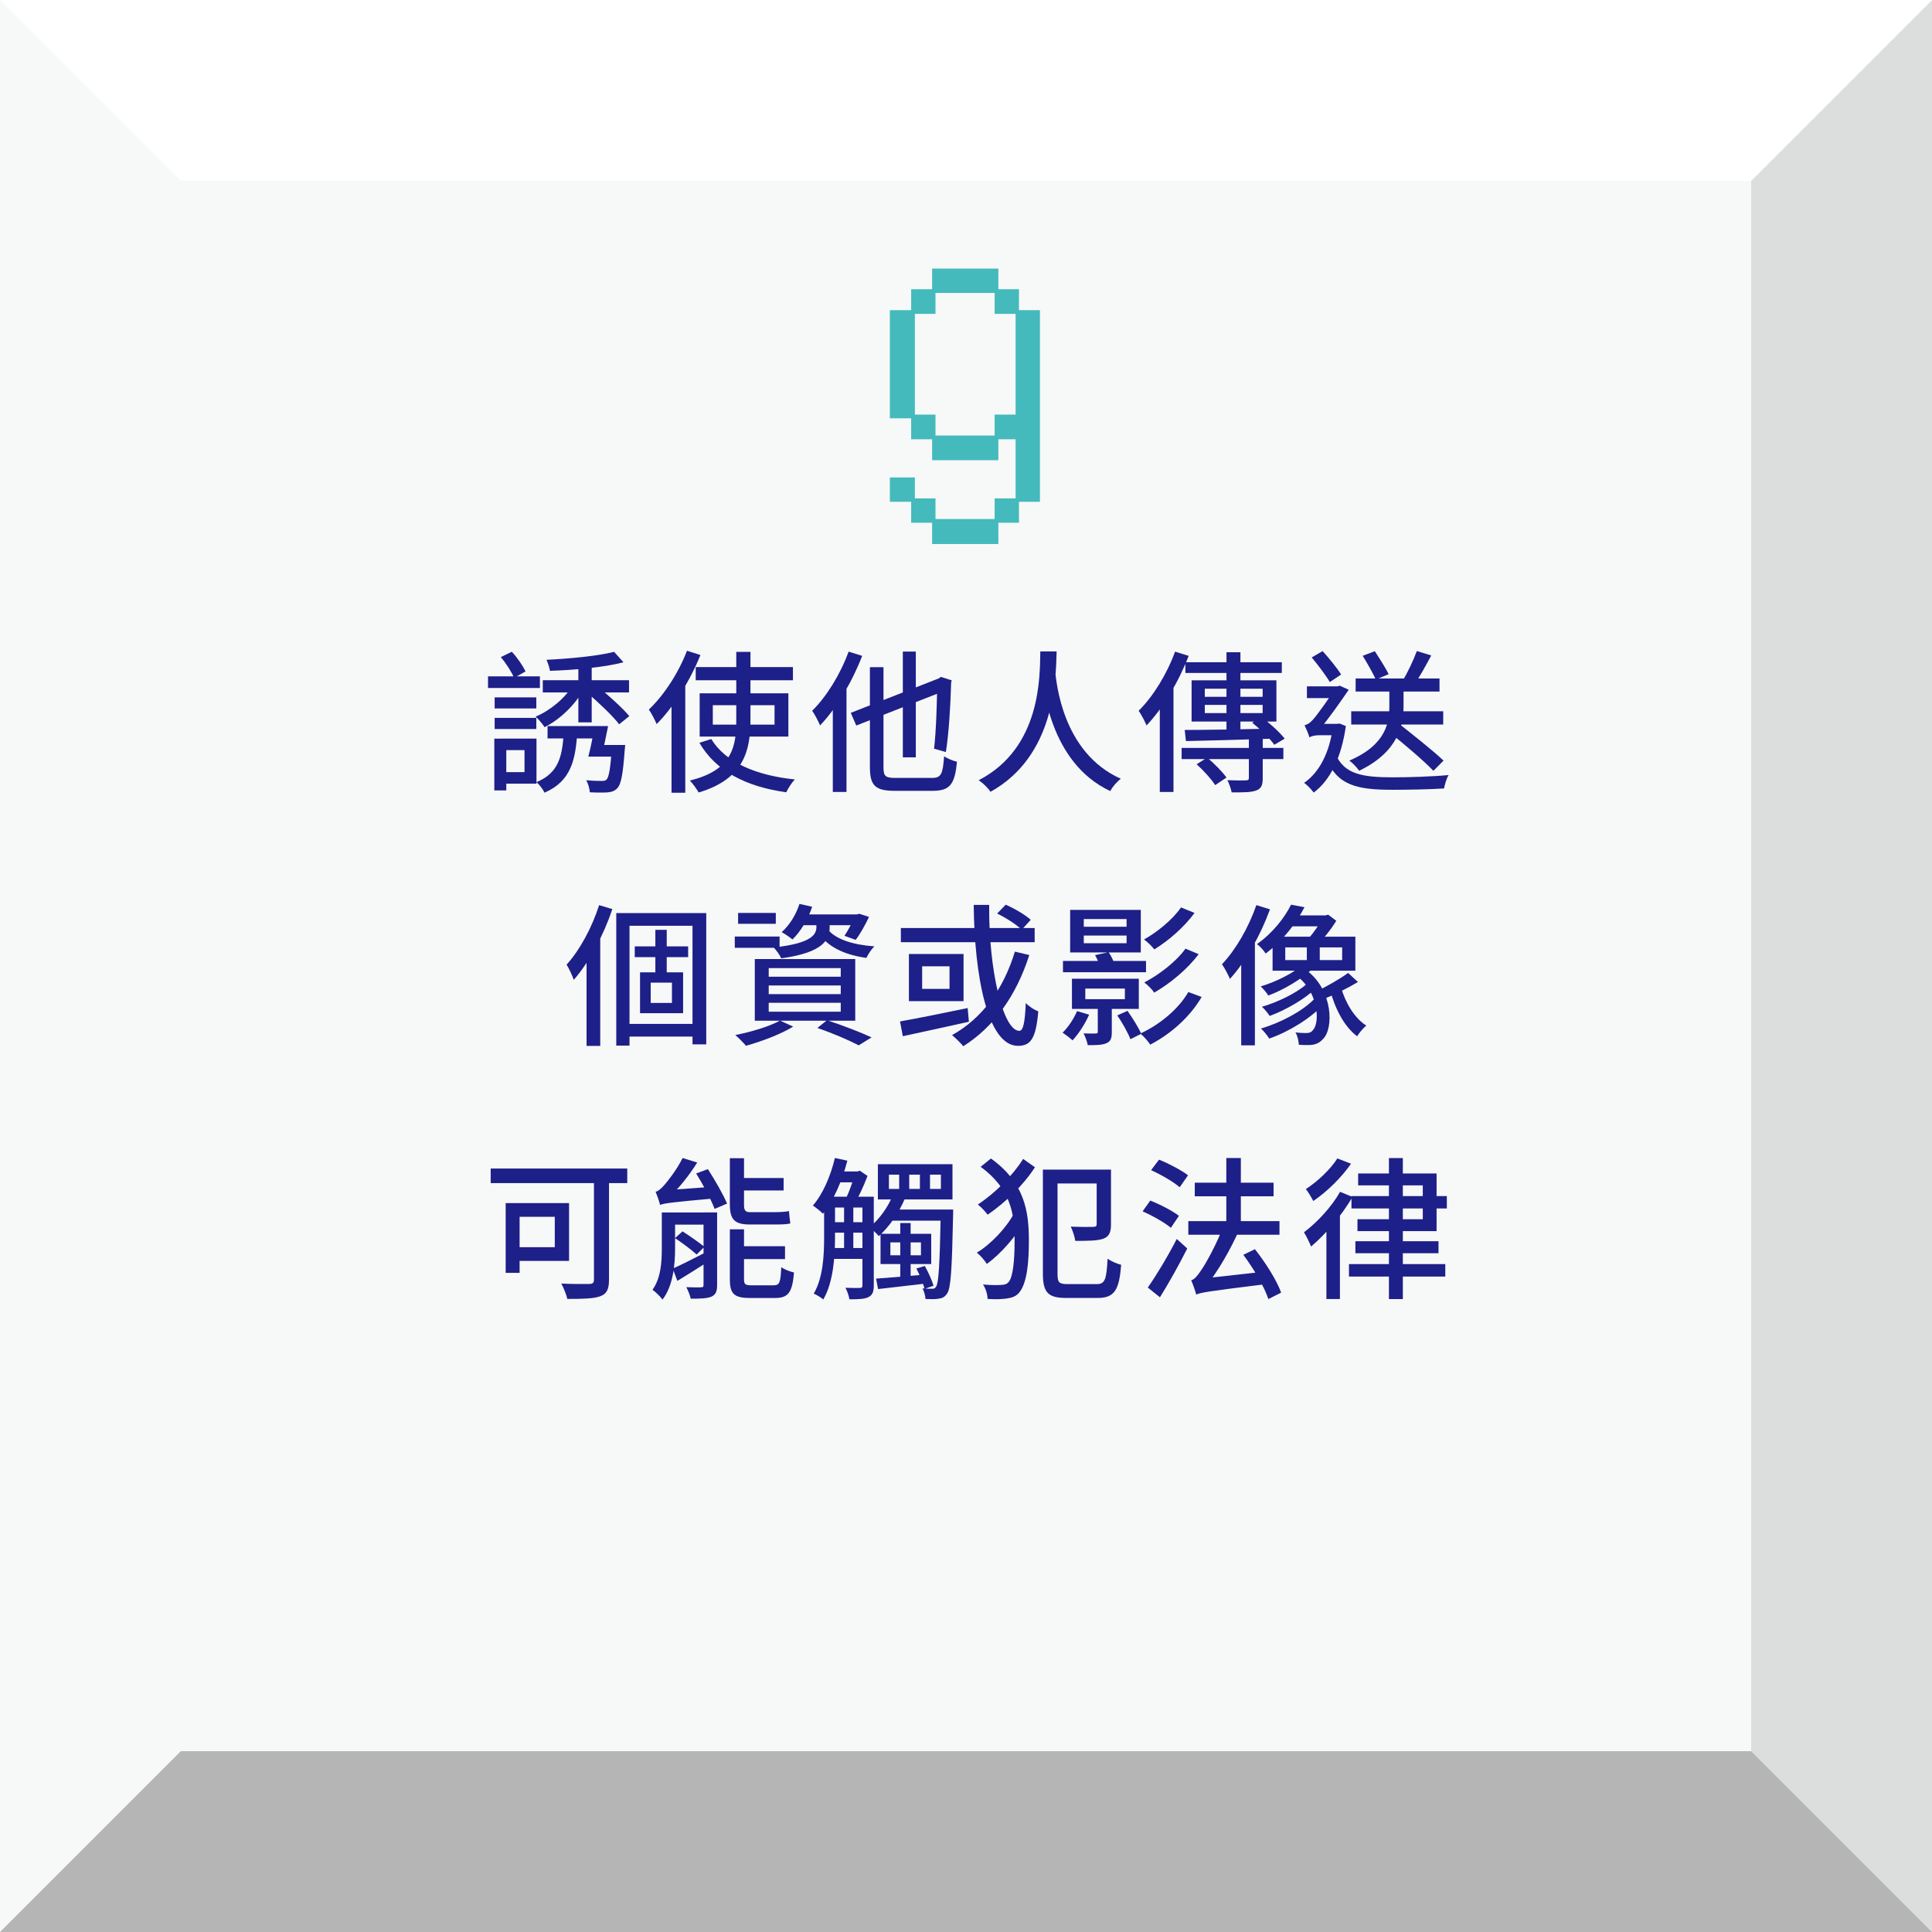
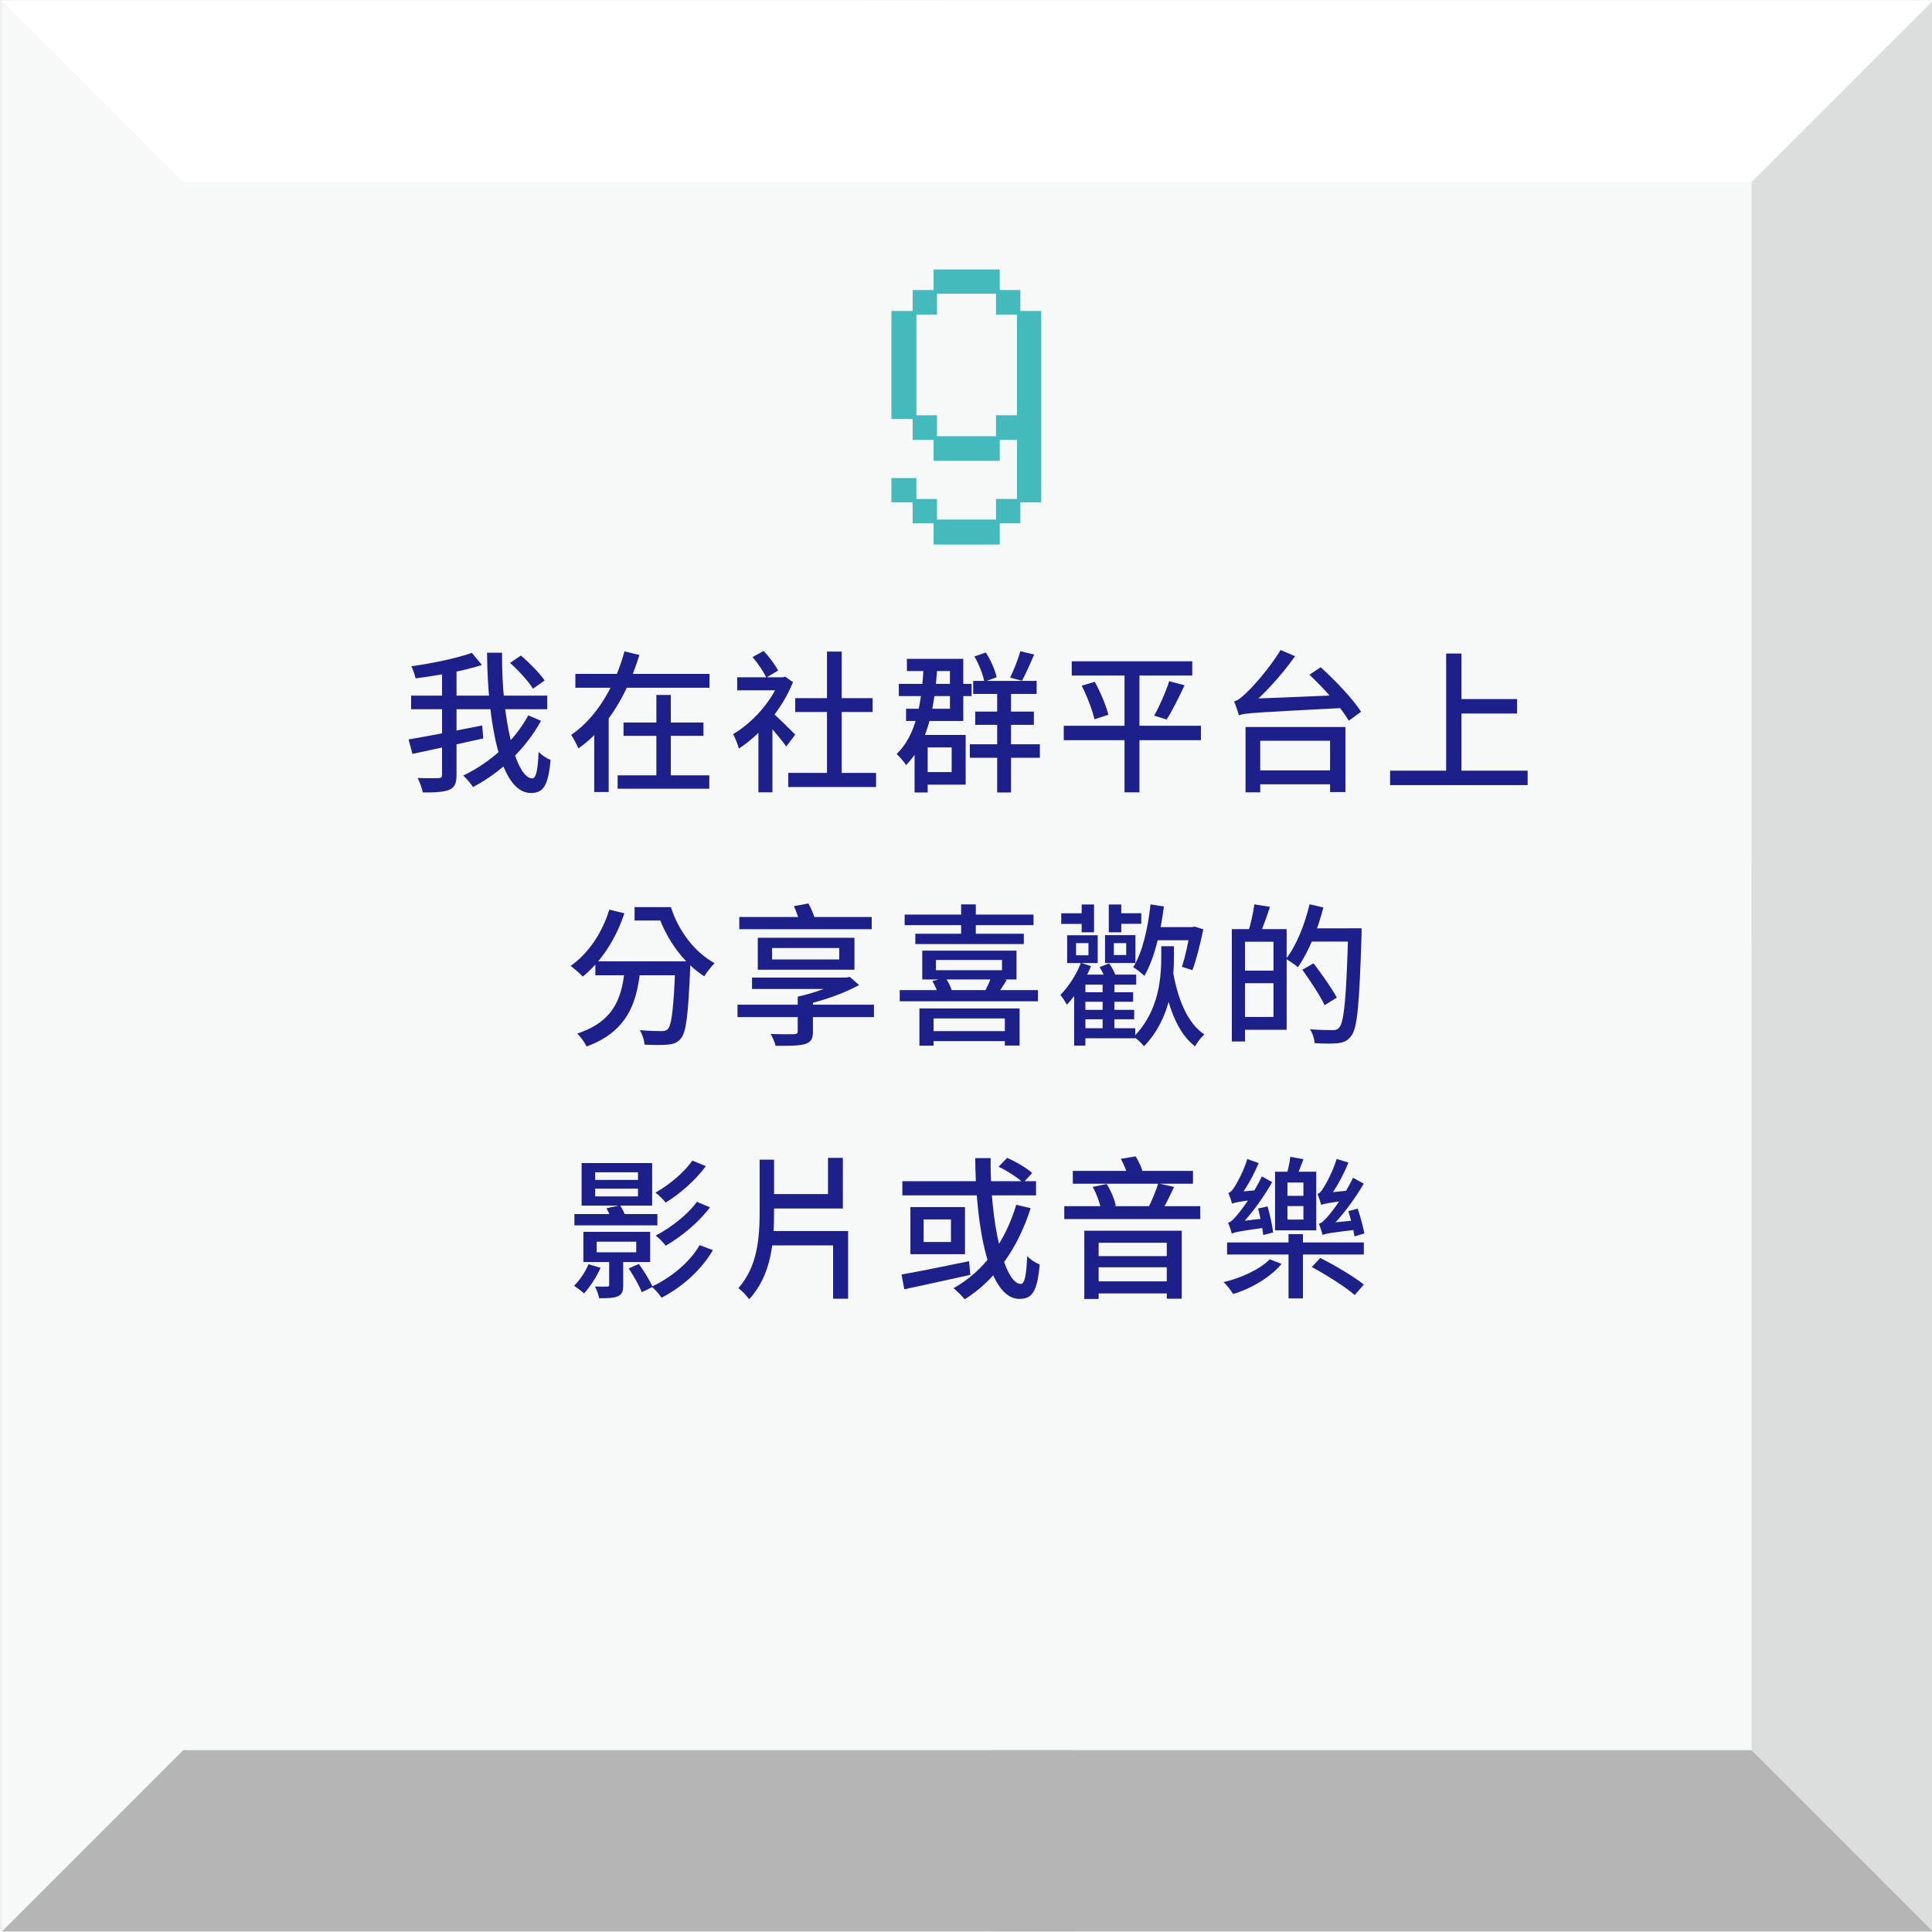
<svg xmlns="http://www.w3.org/2000/svg" version="1.1" id="圖層_1" x="0px" y="0px" viewBox="0 0 686 686" style="enable-background:new 0 0 686 686;" xml:space="preserve">
  <style type="text/css">
	.st0{fill:#F7F8F8;}
	.st1{fill:#DCDDDD;}
	.st2{fill:#FFFFFF;}
	.st3{fill:#B5B5B6;}
	.st4{fill:#44BABC;}
	.st5{fill:#1D2088;}
</style>
  <g>
    <g>
      <g>
-         <rect x="-0.2" y="-0.2" class="st0" width="686.39" height="686.39" />
+         <rect x="0.72" y="0.22" class="st0" width="685.56" height="685.56" />
      </g>
      <g>
-         <polygon class="st1" points="686.2,-0.2 621.79,64.21 621.79,334.54 686.2,334.54    " />
+         <polygon class="st1" points="686.28,0.22 621.95,64.55 621.95,334.55 686.28,334.55    " />
      </g>
      <g>
-         <polygon class="st1" points="686.2,686.2 621.79,621.79 621.79,305.4 686.2,305.4    " />
+         <polygon class="st1" points="686.28,685.78 621.95,621.45 621.95,305.45 686.28,305.45    " />
      </g>
      <g>
-         <polygon class="st2" points="-0.2,-0.2 64.21,64.21 334.54,64.21 334.54,-0.2    " />
+         <polygon class="st2" points="0.72,0.22 65.05,64.55 335.05,64.55 335.05,0.22    " />
      </g>
      <g>
-         <polygon class="st2" points="686.2,-0.2 621.79,64.21 305.4,64.21 305.4,-0.2    " />
+         <polygon class="st2" points="686.28,0.22 621.95,64.55 305.95,64.55 305.95,0.22    " />
      </g>
      <g>
-         <polygon class="st3" points="686.2,686.2 621.79,621.79 351.46,621.79 351.46,686.2    " />
+         <polygon class="st3" points="686.28,685.78 621.95,621.45 351.95,621.45 351.95,685.78    " />
      </g>
      <g>
-         <polygon class="st3" points="-0.2,686.2 64.21,621.79 380.6,621.79 380.6,686.2    " />
+         <polygon class="st3" points="0.72,685.78 65.05,621.45 381.05,621.45 381.05,685.78    " />
      </g>
    </g>
    <g>
      <g>
-         <path class="st4" d="M323.53,178.17h-7.56v-8.64h8.88v7.44h7.32v7.32h21v-7.32h7.44v-21h-6.12v7.44h-23.52v-7.44h-7.44v-7.44     h-7.56v-38.4h7.56v-7.44h7.44v-7.32h23.52v7.32h7.32v7.44h7.44v68.04h-7.44v7.44h-7.32v7.56h-23.52v-7.56h-7.44V178.17z      M353.17,154.65v-7.44h7.44v-35.76h-7.44v-7.44h-21v7.44h-7.32v35.76h7.32v7.44H353.17z" />
+         <path class="st4" d="M324.06,178.37h-7.55v-8.63h8.87v7.43h7.31v7.31h20.97v-7.31h7.43V156.2h-6.11v7.43h-23.49v-7.43h-7.43     v-7.43h-7.55v-38.35h7.55v-7.43h7.43v-7.31h23.49v7.31h7.31v7.43h7.43v67.96h-7.43v7.43h-7.31v7.55h-23.49v-7.55h-7.43V178.37z      M353.66,154.88v-7.43h7.43v-35.72h-7.43v-7.43h-20.97v7.43h-7.31v35.72h7.31v7.43H353.66z" />
      </g>
    </g>
    <g>
-       <path class="st5" d="M191.71,240.16v4.13h-18.43v-4.13H191.71z M179.77,262.27v18.38h-4.25v-18.38H179.77z M190.43,247.61v3.95    h-14.79v-3.95H190.43z M190.43,254.9v3.95h-14.79v-3.95H190.43z M181.73,231.42c1.96,2.09,3.94,5,4.87,6.99l-4.07,2.28    c-0.85-2.06-2.83-5.17-4.71-7.36L181.73,231.42z M190.49,262.27v15.99h-12.5v-4.1h8.25v-7.8h-8.25v-4.1H190.49z M207.29,244.68    c-3.03,5.59-8.54,10.84-13.92,13.52c-0.72-1.13-2.17-2.87-3.21-3.74c5.18-2.14,10.52-6.57,13.22-11.17L207.29,244.68z     M205.01,259.26c-0.57,10.71-2.31,18.12-11.66,22.2c-0.52-1.14-1.84-2.87-2.86-3.74c8.07-3.33,9.26-9.43,9.72-18.46H205.01z     M223.35,241.52v4.35h-30.62v-4.35H223.35z M221.39,235.16c-6.98,1.82-17.44,2.76-26.12,3.03c-0.14-1.13-0.75-2.84-1.23-3.91    c8.39-0.41,18.36-1.36,24.01-2.83L221.39,235.16z M211.53,257.81v4.38h-17.11v-4.38H211.53z M210.1,236v20.49h-4.74V236H210.1z     M211.44,243.11c4.11,3.35,9.44,8.07,12.01,11.16l-3.59,2.9c-2.4-3.09-7.61-8.01-11.75-11.53L211.44,243.11z M221.98,264.52    c0,0-0.08,1.25-0.17,1.87c-0.61,8.43-1.26,12-2.57,13.43c-0.95,1.02-1.98,1.38-3.48,1.53c-1.3,0.09-3.76,0.1-6.33-0.03    c-0.08-1.28-0.58-3.08-1.27-4.29c2.3,0.24,4.55,0.26,5.44,0.26c0.84,0,1.31-0.05,1.77-0.49c0.82-0.85,1.41-3.88,1.88-11.65v-0.63    H221.98z M215.92,257.81c-0.73,3.71-1.62,7.99-2.38,10.84h-4.64c0.79-2.98,1.67-7.27,2.23-10.84H215.92z M218.81,264.52v4.13    h-7.88l0.88-4.13H218.81z" />
-       <path class="st5" d="M248.7,232.58c-3.67,9.13-9.5,18.48-15.55,24.52c-0.48-1.2-1.87-3.93-2.76-5.16    c5.32-5.03,10.47-12.88,13.54-20.88L248.7,232.58z M243.27,240.72l0.05,0.05v40.71h-4.88v-35.93L243.27,240.72z M266.47,231.46    v24.19c0,10.7-2.23,20.94-18.4,25.74c-0.61-1.13-2.08-3.18-3.13-4.25c15.39-3.7,16.49-12.52,16.49-21.52v-24.16H266.47z     M281.55,236.87v4.67h-34.52v-4.67H281.55z M282.22,276.76c-1.07,1.1-2.38,3.15-3.04,4.56c-14.43-2.01-25.03-7.57-30.84-17.58    l4.21-1.34C257.51,270.58,268.2,275.31,282.22,276.76z M279.93,246.17v15.37h-31.5v-15.37H279.93z M253.1,257.29h21.92v-6.89    H253.1V257.29z" />
-       <path class="st5" d="M306.14,232.88c-3.53,9.18-9.1,18.58-14.96,24.7c-0.49-1.23-1.9-3.99-2.8-5.2c5.14-5.08,10.03-13,12.93-21    L306.14,232.88z M300.52,240.9l0.05,0.05v40.26h-4.86v-35.48L300.52,240.9z M334.21,240.54l1.95,4.45l-32.12,12.63l-1.95-4.51    L334.21,240.54z M313.7,236.91v35.51c0,3.18,0.62,3.8,4.36,3.8c1.8,0,10.72,0,12.88,0c3.27,0,3.84-1.43,4.28-7.69    c1.18,0.81,3.19,1.65,4.58,1.93c-0.76,7.76-2.31,10.34-8.58,10.34c-1.67,0-11.83,0-13.4,0c-6.93,0-8.94-1.72-8.94-8.42v-35.49    H313.7z M325.18,231.35v37.56h-4.61v-37.56H325.18z M332.19,241.75l1.89-1.41l3.84,1.22l-0.2,0.85c-0.21,7.81-0.8,18.1-1.87,24.62    l-4.19-1.19c0.72-5.94,1.06-16.36,1.12-24.1H332.19z" />
-       <path class="st5" d="M375.18,231.31c-0.28,10.26-0.68,37.13-23.46,49.83c-0.9-1.35-2.56-2.98-4.21-4.1    c22.3-11.56,21.68-37.04,21.88-45.73H375.18z M397.97,276.51c-1.53,1.18-3,2.95-3.76,4.38c-21.69-10.23-23.73-37.42-24.49-42.41    l4.9-0.53C375.07,242.01,377.08,267.2,397.97,276.51z" />
-       <path class="st5" d="M422.06,232.88c-3.53,9.18-9.1,18.58-14.96,24.7c-0.49-1.23-1.9-3.99-2.8-5.2c5.14-5.08,10.03-13,12.93-21    L422.06,232.88z M416.62,240.9l0.05,0.05v40.26h-4.86v-35.48L416.62,240.9z M455.69,265.56v3.98h-36.13v-3.98H455.69z     M451.65,258.73l-0.17,3.57c-10.92,0.35-22.42,0.67-30.39,0.83l-0.43-3.94C428.37,259.18,440.34,258.97,451.65,258.73z     M455.14,235.14v3.8h-34.24v-3.8H455.14z M453.22,241.57v14.63h-30.12v-14.63H453.22z M428.65,269.01    c2.43,2.05,5.42,5.04,6.84,7.08l-4.02,2.68c-1.28-2.05-4.12-5.19-6.58-7.41L428.65,269.01z M427.79,247.42h20.54v-2.87h-20.54    V247.42z M427.79,253.19h20.54v-2.9h-20.54V253.19z M440.44,231.6v29.1l-4.95,0.48V231.6H440.44z M448.36,261.21v15.1    c0,2.49-0.5,3.71-2.35,4.38c-1.84,0.69-4.64,0.66-8.68,0.66c-0.23-1.28-0.89-3.05-1.49-4.32c2.92,0.11,5.71,0.11,6.55,0.06    c0.83-0.02,1.05-0.24,1.05-0.91v-14.98H448.36z M448.03,254.7c2.9,2.17,6.43,5.36,8.12,7.58l-3.68,2.17    c-1.54-2.19-4.95-5.53-7.86-7.86L448.03,254.7z" />
-       <path class="st5" d="M474.84,257.02l0.83-0.11l2.21,0.89c-1.65,11.57-5.77,19.44-11.43,23.62c-0.69-1.01-2.38-2.76-3.39-3.45    c5.34-3.69,8.99-10.53,10.28-20.12v-0.82H474.84z M463.21,257.51c0.82-0.22,1.72-0.6,2.68-1.66c1.61-1.6,6.61-8.74,8.39-11.64    v-0.17l1.39-0.59l3.22,1.46c-2.51,3.68-7.27,10.53-10.32,13.99c0,0-3.62,1.77-3.62,2.96    C464.66,260.74,463.69,258.48,463.21,257.51z M475.61,243.71v4.16h-11.56v-4.16H475.61z M464.95,258.09l2.11-1.06h8.31l-0.03,4.04    h-7.13c-1.34,0-2.82,0.35-3.26,0.79V258.09z M469.62,231.19c2.39,2.63,5.18,6.07,6.57,8.31l-4.01,2.69    c-1.33-2.3-4.18-6.05-6.43-8.75L469.62,231.19z M494.51,276.01c5.74,0,14.07-0.26,19.88-0.81c-0.75,1.07-1.39,3.39-1.65,4.76    c-5.32,0.33-12.19,0.47-18.29,0.47c-12.61,0-19.54-1.54-23.58-11.08l3.41-1.45C477.41,275.07,484.14,275.98,494.51,276.01z     M498.36,243.29v7.36c0,6.86-1.9,16.35-15.76,23.03c-0.7-1.07-2.28-2.73-3.47-3.62c13.33-5.71,14.19-13.91,14.19-19.47v-7.3    H498.36z M512.45,252.55v4.7h-32.67v-4.7H512.45z M511.13,240.91v4.65h-29.78v-4.65H511.13z M488.17,231.22    c1.66,2.55,3.85,6.04,4.91,8.15l-4.55,1.94c-0.96-2.13-3.04-5.79-4.67-8.46L488.17,231.22z M496.26,256.59    c5.18,4.11,12.62,9.96,16.3,13.49l-3.6,3.61c-3.47-3.65-10.73-9.75-16.05-14.04L496.26,256.59z M508.2,232.74    c-2.01,3.77-4.39,8.04-6.31,10.78l-4.07-1.44c1.83-2.92,4.05-7.6,5.26-10.91L508.2,232.74z" />
-       <path class="st5" d="M217.43,322.8c-3.11,9.25-8.18,18.83-13.7,25.12c-0.4-1.23-1.72-4.12-2.55-5.41    c4.7-5.16,8.98-13.12,11.56-21.12L217.43,322.8z M213.08,330.5l0.05,0.05v40.82h-4.86V335.3L213.08,330.5z M250.77,324.22v46.6    h-4.88v-42.11h-22.37v42.55h-4.7v-47.04H250.77z M248.4,363.57v4.49h-27.08v-4.49H248.4z M244.34,336.03v3.83h-18.95v-3.83H244.34    z M242.55,345.25v14.51h-15.29v-14.51H242.55z M231.05,356.12h7.54v-7.21h-7.54V356.12z M236.74,330.16v17.23h-4.04v-17.23H236.74    z" />
-       <path class="st5" d="M276.81,332.54v4.01H260.9v-4.01H276.81z M281.63,364.52c-4.41,2.71-11.32,5.31-16.76,6.8    c-0.86-1-2.65-2.9-3.79-3.8c5.61-1.11,12.08-3.03,15.88-5.13L281.63,364.52z M275.47,324.16v3.86h-13.39v-3.86H275.47z     M303.67,340.53v21.9h-35.66v-21.9H303.67z M272.95,346.81h25.58v-3.06h-25.58V346.81z M272.95,352.99h25.58v-3.08h-25.58V352.99z     M272.95,359.22h25.58v-3.16h-25.58V359.22z M294.58,327.39v1.99c0,4-1.95,8.84-17.19,10.9c-0.49-1.16-1.76-2.93-2.69-3.86    c13.73-1.47,15.18-4.73,15.18-7.25v-1.78H294.58z M288.37,321.97c-1.46,4.49-4.13,8.84-6.99,11.61c-0.84-0.75-2.73-2-3.83-2.61    c2.82-2.47,5.09-6.2,6.32-10.02L288.37,321.97z M305.25,324.68v3.83h-22.08v-3.83H305.25z M293.65,362.26    c5.7,1.86,12.04,4.33,15.82,6.09l-4.57,2.82c-3.33-1.76-9.06-4.24-14.68-6.17L293.65,362.26z M310.47,336.02    c-1.01,0.96-2.25,2.82-2.83,4.1c-8.06-1.1-14.11-4.12-17.23-9.22l3.63-0.76C296.78,333.5,302.87,335.5,310.47,336.02z     M304.32,324.68l0.78-0.23l3.47,1.12c-1.38,2.88-3.16,6.12-4.75,8.15l-3.98-1.44c1.24-1.84,2.78-4.64,3.68-6.96v-0.65H304.32z" />
-       <path class="st5" d="M343.59,357.93l0.44,4.87c-8.23,1.84-17.09,3.74-23.47,5.13l-0.98-5.25    C325.58,361.62,334.87,359.76,343.59,357.93z M367.38,329.51v5.04h-47.51v-5.04H367.38z M342.13,338.74v16.73h-19.4v-16.73H342.13    z M327.43,351.12h9.72v-8.01h-9.72V351.12z M365.47,339.11c-4.6,14.42-12.56,25.53-23.44,32.38c-0.79-1.02-2.84-3.03-3.98-3.95    c10.77-6,18.28-16.37,22.31-29.65L365.47,339.11z M351.23,321.31c-0.22,23.24,4.96,44.71,10.7,44.71c1.37,0,1.99-2.83,2.3-9.87    c1.13,1.2,3.01,2.43,4.44,2.96c-0.85,9.69-2.69,12.24-7.23,12.24c-10.88,0-15.46-25.22-15.7-50.04H351.23z M357.1,321.23    c3.11,1.35,6.97,3.61,8.88,5.38l-3.19,3.5c-1.82-1.79-5.59-4.21-8.73-5.74L357.1,321.23z" />
-       <path class="st5" d="M386.72,360.28c-1.41,3.23-3.76,6.86-5.88,9.12c-0.78-0.73-2.52-2.06-3.53-2.73    c2.04-2.02,3.94-4.89,5.12-7.65L386.72,360.28z M406.92,341.2v4.01h-29.49v-4.01H406.92z M405.06,323.08v15.11h-25.08v-15.11    H405.06z M404.36,347.52v10.72h-23.74v-10.72H404.36z M394.77,356.38v10.02c0,2.25-0.36,3.34-1.91,4.02    c-1.52,0.66-3.65,0.69-6.63,0.69c-0.23-1.3-0.86-2.98-1.49-4.17c1.96,0.05,3.75,0.05,4.3,0.03c0.61,0,0.75-0.19,0.75-0.67v-9.92    H394.77z M384.82,329.06h15.2v-2.72h-15.2V329.06z M384.82,334.92h15.2v-2.74h-15.2V334.92z M385.36,354.78h14.05v-3.76h-14.05    V354.78z M393.65,338.1c0.86,1.27,1.76,3.09,2.12,4.39l-5.03,1.14c-0.3-1.21-1.14-3.12-1.91-4.5L393.65,338.1z M400.34,358.92    c1.81,2.55,3.95,5.99,4.88,8.15l-3.83,1.92c-0.87-2.24-2.86-5.8-4.67-8.45L400.34,358.92z M426.67,354    c-4.14,7.09-10.94,13.12-18.25,16.92c-0.81-1.23-2.27-2.92-3.52-3.94c6.8-3.11,13.52-8.62,17.05-14.74L426.67,354z M424.15,324.15    c-3.68,5.04-9.19,9.83-14.28,12.96c-0.84-1.08-2.35-2.59-3.65-3.53c4.67-2.6,10.17-7.07,13.12-11.38L424.15,324.15z M425.6,338.79    c-3.97,5.35-10.11,10.39-15.75,13.66c-0.78-1.13-2.27-2.65-3.55-3.61c5.22-2.71,11.37-7.4,14.63-12L425.6,338.79z" />
-       <path class="st5" d="M450.93,322.88c-3.32,9.13-8.59,18.56-14.22,24.7c-0.49-1.23-1.93-3.96-2.82-5.2    c4.89-5.13,9.46-13.06,12.21-21L450.93,322.88z M445.53,331.24l0.05,0.05v39.88h-4.86v-35.1L445.53,331.24z M463.19,322.13    c-2.97,5.67-7.42,11.63-13.79,16.45c-0.63-1.05-2.09-2.66-3.09-3.36c5.78-4.05,9.89-9.55,12.12-14L463.19,322.13z M466.14,343.85    c-3.77,3.73-10.53,7.72-15.8,9.63c-0.6-0.98-1.82-2.45-2.71-3.23c5.27-1.54,11.89-4.83,15.31-7.98L466.14,343.85z M470.09,356.42    c-4.51,5.11-12.58,9.97-19.42,12.35c-0.69-1.1-1.97-2.73-2.95-3.57c6.85-1.98,14.82-6.17,18.91-10.46L470.09,356.42z     M467.15,350.98c-3.87,3.81-10.9,7.79-16.33,9.75c-0.63-0.98-1.84-2.45-2.74-3.26c5.42-1.54,12.31-4.86,15.88-8.07L467.15,350.98z     M481.25,332.59v12.08h-29.39v-12.08H481.25z M456.36,340.9h20.21v-4.51h-20.21V340.9z M471.43,325.03v3.89H458.1v-3.89H471.43z     M464.14,344.72c9.14,6.94,9.5,20.49,5.6,24.24c-1.51,1.62-2.98,2.08-5.1,2.11c-1,0.03-2.21-0.02-3.45-0.1    c-0.08-1.22-0.42-3.13-1.21-4.38c1.43,0.16,2.72,0.22,3.66,0.22c1.09,0,1.9-0.15,2.58-1.11c2.4-2.4,2.12-13.11-5.54-18.97    L464.14,344.72z M468.61,333.98v8.62h-4.59v-8.62H468.61z M470.66,325.03l0.93-0.26l2.89,2.18c-1.94,3.18-4.78,6.7-7.23,9.02    c-0.61-0.87-1.85-2.18-2.6-2.85c1.81-1.88,3.95-5.07,4.96-7.23v-0.86H470.66z M482.17,348.69c-3.83,2.29-8.71,4.68-12.36,6.12    l-2.6-2.73c3.56-1.59,8.56-4.5,11.48-6.62L482.17,348.69z M485.13,364.15c-1.07,0.87-2.54,2.61-3.24,3.8    c-4.56-3.36-7.88-9.79-9.65-16.57l3.85-0.97C477.69,356.03,480.95,361.53,485.13,364.15z" />
-       <path class="st5" d="M222.72,414.92v5.16h-48.49v-5.16H222.72z M184.5,427.18v24.78h-4.95v-24.78H184.5z M202.06,427.18v20.54    h-20.42v-4.88h15.35v-10.79h-15.35v-4.86H202.06z M216.24,416.38v38.07c0,3.33-0.81,4.98-3.13,5.82    c-2.38,0.87-6.23,0.94-11.67,0.94c-0.31-1.49-1.34-4.02-2.15-5.46c4.14,0.22,8.7,0.17,9.99,0.15c1.2-0.05,1.62-0.4,1.62-1.54    v-37.98H216.24z" />
-       <path class="st5" d="M239.7,430.51v12.84c0,5.59-0.66,13.18-4.46,18.1c-0.68-0.98-2.58-2.85-3.56-3.48    c3.02-4.2,3.31-10.02,3.31-14.68v-12.78H239.7z M232.78,423.16c0.93-0.2,1.83-0.99,2.91-2.17c1.07-1.16,4.54-5.47,6.69-9.81    l5.18,1.6c-2.93,4.7-6.79,9.49-10.18,12.52v0.08c0,0-2.99,1.53-2.99,2.47C234.14,426.83,233.33,424.44,232.78,423.16z     M234.25,424.11l2.52-1.52l16.87-1.24c0.18,1.3,0.62,3.04,0.96,4.09c-16.52,1.49-18.74,1.8-20.2,2.4L234.25,424.11z     M252.41,430.51v4.32H237.4v-4.32H252.41z M251.18,444.36l0.98,3.15c-4.01,2.57-8.13,5.17-11.64,7.3l-1.65-4.36    C242.01,449.07,246.61,446.7,251.18,444.36z M242.34,437.22c2.58,1.66,5.99,4.02,7.76,5.49l-2.74,2.74    c-1.7-1.58-5.08-4.08-7.67-5.83L242.34,437.22z M254.63,430.51v25.71c0,2.31-0.47,3.47-2.04,4.19c-1.59,0.66-3.98,0.72-7.33,0.72    c-0.23-1.19-0.95-2.95-1.58-4.09c2.28,0.11,4.5,0.08,5.21,0.06c0.73,0,0.92-0.22,0.92-0.89v-25.71H254.63z M251.35,415.12    c2.47,3.83,5.46,9.02,6.81,12.24l-4.43,1.89c-1.2-3.28-4.1-8.64-6.54-12.58L251.35,415.12z M264.18,411.27v16.45    c0,1.97,0.39,2.68,2.13,2.68c1.43,0,7.56,0,9.11,0c1.38,0,3.62-0.12,4.73-0.37c0.08,1.33,0.28,3.22,0.48,4.38    c-1,0.29-3.11,0.37-5.09,0.37c-1.57,0-8.16,0-9.35,0c-5.53,0-7.04-1.94-7.04-7.19v-16.34H264.18z M264.18,436.5v17.71    c0,1.86,0.44,2.17,2.83,2.17c1.04,0,6.26,0,7.71,0c2.06,0,2.44-0.96,2.69-6.44c1.09,0.81,3.13,1.59,4.52,1.88    c-0.6,7.09-2,9.06-6.76,9.06c-1.3,0-7.59,0-8.8,0c-5.76,0-7.22-1.5-7.22-6.64V436.5H264.18z M278.24,418.28v4.43h-16.02v-4.43    H278.24z M278.74,442.49v4.58h-16.5v-4.58H278.74z" />
-       <path class="st5" d="M300.87,412.12c-1.86,7.24-4.95,14.27-8.67,18.84c-0.72-0.78-2.59-2.26-3.57-2.9    c3.54-4.08,6.27-10.4,7.82-16.89L300.87,412.12z M296.49,424.92v14.5c0,6.62-0.59,15.93-4.17,21.99    c-0.69-0.63-2.42-1.71-3.38-2.08c3.37-5.77,3.68-13.84,3.68-19.91v-14.5H296.49z M309.04,424.92v3.83h-14.39v-3.83H309.04z     M309.04,433.98v3.71h-14.39v-3.71H309.04z M309.04,443.13v3.86h-14.39v-3.86H309.04z M305.01,415.95v3.86h-7.89v-3.86H305.01z     M302.99,426.74v17.85h-3.28v-17.85H302.99z M310.26,424.92v31.56c0,2.08-0.43,3.36-1.84,4.06c-1.39,0.72-3.46,0.81-6.82,0.81    c-0.14-1.13-0.79-2.99-1.4-4.09c2.36,0.08,4.49,0.08,5.15,0.06c0.69-0.05,0.88-0.24,0.88-0.9v-31.5H310.26z M304.46,415.95    l0.84-0.26l2.73,1.85c-1.33,3.58-3.28,7.74-4.96,10.46c-0.63-0.84-1.86-2.08-2.63-2.66c1.17-2.31,2.47-6.06,3.07-8.59v-0.8H304.46    z M321.38,425.4c-2.14,5.2-5.7,10.27-9.33,13.51c-0.69-0.81-2.34-2.41-3.32-3.14c3.47-2.78,6.57-7.1,8.36-11.54L321.38,425.4z     M328.52,452.57l0.09,3.2c-6.04,0.7-12.12,1.41-16.83,1.94l-0.72-3.71C315.52,453.71,321.98,453.14,328.52,452.57z M338.2,413.37    v12.52h-26.49v-12.52H338.2z M330.65,438.08v10.75h-18v-10.75H330.65z M335.2,429.47v3.95h-20.08l1.96-3.95H335.2z M315.63,422.16    h3.64v-5.07h-3.64V422.16z M316.15,445.71h10.86v-4.56h-10.86V445.71z M323.34,434.27v20.08l-3.68,0.71v-20.79H323.34z     M322.84,422.16h3.79v-5.07h-3.79V422.16z M328.37,449.51c1.24,2.19,2.55,5.14,3.11,7.01l-3.18,1.12    c-0.5-1.98-1.76-4.98-2.92-7.23L328.37,449.51z M338.45,429.47c0,0-0.03,1.5-0.03,2.04c-0.42,19.53-0.8,25.81-2.09,27.72    c-0.83,1.34-1.77,1.73-3.11,1.91c-1.15,0.21-2.82,0.18-4.59,0.1c-0.08-1.07-0.49-2.74-1.06-3.77c1.48,0.13,2.75,0.13,3.47,0.13    c0.61,0,0.99-0.11,1.37-0.8c0.88-1.34,1.26-7.61,1.63-26.3v-1.03H338.45z M330.22,422.16h3.87v-5.07h-3.87V422.16z" />
-       <path class="st5" d="M364.08,433.03c-2.98,5.63-8.67,12.16-13.68,15.75c-0.82-1.3-2.3-3.02-3.56-4    c4.94-2.92,10.56-8.86,13.31-14.11L364.08,433.03z M367.48,414.46c-4.12,6.4-10.43,12.47-16.79,16.84    c-0.78-1.09-2.36-2.73-3.49-3.61c6.28-4.14,12.45-10.38,16.09-16.19L367.48,414.46z M351.85,411.35    c11.97,8.59,13.48,18.77,13.48,29.2c0,7.92-0.71,14.81-3.25,18.17c-0.86,1.16-2.07,1.85-3.53,2.14c-2.38,0.52-4.98,0.52-7.88,0.36    c-0.05-1.67-0.62-3.64-1.64-5.13c3.28,0.3,5.79,0.25,7.25,0.08c0.95-0.13,1.48-0.46,1.99-1.13c1.41-1.86,1.99-7.47,1.99-14.58    c0-9.97-1.6-18.46-12.05-26.16L351.85,411.35z M375.5,415.29v37.01c0,3.09,0.54,3.65,3.59,3.65c1.53,0,8.63,0,10.37,0    c2.93,0,3.42-1.73,3.82-9c1.27,0.89,3.4,1.8,4.82,2.15c-0.7,8.69-2.23,11.77-8.3,11.77c-1.52,0-9.78,0-11.2,0    c-6.31,0-8.3-1.78-8.3-8.62v-36.96H375.5z M392.41,415.29v4.92h-20.39v-4.92H392.41z M394.48,415.29v19.45    c0,2.71-0.56,4.21-2.6,5.05c-2.06,0.78-5.38,0.81-10.08,0.81c-0.21-1.51-0.93-3.64-1.6-5.06c3.45,0.14,6.98,0.14,7.94,0.09    c0.99-0.02,1.26-0.24,1.26-1.01v-19.33H394.48z" />
-       <path class="st5" d="M408.43,426.29c3.39,1.33,7.91,3.64,10.17,5.42l-2.85,4.25c-2.13-1.81-6.56-4.32-10.04-5.85L408.43,426.29z     M417.83,439.92l3.73,3.38c-2.86,5.69-6.48,12.19-9.7,17.33l-4.31-3.46C410.44,453.08,414.66,446.12,417.83,439.92z     M411.54,411.76c3.46,1.39,8.01,3.78,10.3,5.56l-2.97,4.24c-2.15-1.89-6.61-4.48-10.15-6.07L411.54,411.76z M454.31,433.59v4.83    h-32.37v-4.83H454.31z M422.96,454.59c1.17-0.31,2.18-1.54,3.52-3.53c1.36-1.89,5.69-9.4,8.17-16.45l5.5,1.76    c-3.28,7.49-7.78,15.14-11.98,20.42v0.12c0,0-3.42,1.78-3.42,2.78C424.48,458.58,423.6,456.02,422.96,454.59z M452.21,419.94v4.83    h-27.98v-4.83H452.21z M424.56,455.63l2.73-1.69l21.2-2.35c-0.03,1.37,0.13,3.38,0.3,4.46c-19.87,2.47-22.42,2.87-24.05,3.62    L424.56,455.63z M440.59,411.17v25.57h-5.16v-25.57H440.59z M445.59,443.56c3.75,4.74,7.77,11.1,9.31,15.41l-4.53,2.3    c-1.37-4.22-5.23-10.83-8.9-15.72L445.59,443.56z" />
-       <path class="st5" d="M480.24,425c-3.7,6.41-9.53,13.24-14.71,17.61c-0.42-1.11-1.73-3.82-2.53-5.05    c4.65-3.51,9.76-8.95,12.83-14.38L480.24,425z M479.71,413.2c-3.32,4.83-8.57,9.99-13.41,13.25c-0.55-1.16-1.81-3.22-2.62-4.24    c4.19-2.7,8.87-7.17,11.17-10.88L479.71,413.2z M475.56,429.21l0.21,0.11v31.92h-4.8v-27.46L475.56,429.21z M513.18,448.84v4.44    h-34.2v-4.44H513.18z M513.73,424.69v4.4h-33.86v-4.4H513.73z M510.77,440.72v4.26h-29.51v-4.26H510.77z M510.09,416.67v20.46H482    v-4.22h23.19v-12.02h-22.95v-4.22H510.09z M498.11,411.19v50.07h-4.94v-50.07H498.11z" />
+       <path class="st5" d="M171.22,257.59l0.37,4.6c-8.8,1.99-18.27,4.04-25.15,5.51l-1.36-5.15    C151.53,261.48,161.73,259.48,171.22,257.59z M194.31,247v4.83h-48.33V247H194.31z M171.11,236.12    c-6.62,2.16-15.77,3.74-23.56,4.74c-0.23-1.22-0.9-3.12-1.5-4.28c7.58-1.08,16.19-2.87,21.5-4.77L171.11,236.12z M162.1,237.29    v37.84c0,3.02-0.66,4.48-2.59,5.29c-1.9,0.81-4.95,0.99-9.39,0.96c-0.23-1.4-1.1-3.73-1.83-5.15c3.26,0.14,6.43,0.11,7.4,0.06    c0.95-0.02,1.27-0.29,1.27-1.2v-37.8H162.1z M192.09,255.93c-5.42,9.95-14.27,18.34-24.15,23.54c-0.75-1.25-2.2-2.95-3.48-4.09    c9.46-4.47,18.29-12.35,23.12-21.38L192.09,255.93z M178.27,231.75c-0.23,23.43,4.86,44.63,10.73,44.63c1.32,0,1.96-2.7,2.25-9.41    c1.1,1.17,2.89,2.34,4.25,2.87c-0.85,9.21-2.59,11.73-7.01,11.73c-10.83,0-15.35-24.75-15.55-49.82H178.27z M184.96,232.75    c3.04,2.62,6.73,6.33,8.43,8.87l-4.15,2.92c-1.53-2.56-5.07-6.42-8.14-9.15L184.96,232.75z" />
+       <path class="st5" d="M227.03,232.56c-3.89,12.64-10.56,25.4-21.66,33.19c-0.55-1.38-1.75-3.6-2.56-4.81    c9.74-6.64,15.98-18.64,18.91-29.66L227.03,232.56z M251.93,239.28v4.91H204.3v-4.91H251.93z M216.13,253.67v27.55H211v-27.55    H216.13z M251.85,275.3v4.76H219.3v-4.76H251.85z M249.78,256.54v4.74H221.4v-4.74H249.78z M238.19,246.76v31.09h-5.13v-31.09    H238.19z" />
+       <path class="st5" d="M277.94,240.48l0.9-0.2l2.72,1.95c-3.87,9.75-11.72,18.73-19.21,23.57c-0.36-1.43-1.41-4.14-2.09-5.11    c6.83-3.94,13.75-11.63,16.64-19.23v-0.97H277.94z M278.43,240.48v4.64h-16.67v-4.64H278.43z M271.15,231.14    c2,2.1,4.13,4.97,5.12,6.95l-4.17,2.51c-0.93-2.02-2.98-5.1-4.9-7.29L271.15,231.14z M274.27,251.47v29.87h-4.98v-23.93    L274.27,251.47z M282.37,260.83l-3.19,4.25c-1.75-2.52-6.05-7.55-8.07-9.65l2.95-2.55C275.66,254.14,281.06,259.5,282.37,260.83z     M311.07,274.43v5.01h-31.17v-5.01H311.07z M309.84,247.9v4.92h-27.49v-4.92H309.84z M298.86,231.36v45.5h-5.22v-45.5H298.86z" />
+       <path class="st5" d="M332.88,235.76c-0.97,15.81-3.41,28.03-11.16,35.91c-0.58-0.99-2.32-3.05-3.35-3.95    c7-6.65,8.95-18.11,9.66-32.15L332.88,235.76z M344.99,242.83v4.34h-25.84v-4.34H344.99z M342.03,233.93V256h-20.31v-4.34h15.58    v-13.39h-15.28v-4.34H342.03z M329.39,260.96v20.43h-4.65v-20.43H329.39z M342.88,260.96v17.65h-16.22v-4.46h11.25v-8.76h-11.25    v-4.43H342.88z M369.23,264.26v4.8h-24.87v-4.8H369.23z M368.08,241.76v4.64h-22.53v-4.64H368.08z M350.05,231.69    c1.76,2.7,3.31,6.31,3.84,8.77l-4.38,1.62c-0.44-2.48-1.9-6.21-3.53-8.99L350.05,231.69z M367.1,252.67v4.7h-20.82v-4.7H367.1z     M358.99,244.06v37.33h-4.92v-37.33H358.99z M367.22,232.41c-1.45,3.29-3.02,6.9-4.34,9.31l-4.22-1.12    c1.26-2.54,2.86-6.53,3.61-9.37L367.22,232.41z" />
+       <path class="st5" d="M426.43,257.69v5.13h-48.72v-5.13H426.43z M423.34,234.81v5.06h-42.79v-5.06H423.34z M388.72,242.08    c2.03,3.73,4.11,8.61,4.82,11.71l-4.93,1.61c-0.67-3.08-2.58-8.11-4.52-11.93L388.72,242.08z M404.59,236.87v44.47h-5.3v-44.47    H404.59z M420.6,243.32c-1.98,4.28-4.39,9.09-6.36,12.16l-4.44-1.38c1.89-3.28,4.16-8.47,5.35-12.22L420.6,243.32z" />
+       <path class="st5" d="M438.18,249.04c1.33-0.28,2.66-1.4,4.47-3.14c1.93-1.77,8.07-8.5,12.06-15.1l5.13,2.21    c-5.04,7.05-11.12,13.7-16.79,18.33v0.14c0,0-3.17,1.54-3.17,2.5C439.63,252.96,438.79,250.41,438.18,249.04z M439.81,250.01    l3.61-1.87l33.91-1.38c0.05,1.4,0.26,3.5,0.51,4.57c-31.9,1.68-35.48,1.78-37.97,2.65L439.81,250.01z M477.72,258.14v23.11h-5.45    v-18.22h-24.8v18.31h-5.21v-23.2H477.72z M474.89,273.54v4.94h-30.08v-4.94H474.89z M468.93,236.91    c5.13,4.65,11.51,11.31,14.35,15.82l-4.36,3.17c-2.64-4.56-8.79-11.44-13.98-16.32L468.93,236.91z" />
+       <path class="st5" d="M542.42,273.64v5.13h-48.84v-5.13H542.42z M518.92,232.05v44.38h-5.43v-44.38H518.92z M538.68,248.22v5.13    h-22.29v-5.13H538.68z" />
+       <path class="st5" d="M221.7,324.28c-3.06,9.34-8.47,17.39-14.79,22.48c-0.9-1.02-3.09-2.92-4.3-3.79    c6.29-4.4,11.18-11.67,13.75-19.98L221.7,324.28z M227.52,342.78c-1.15,11.94-3.75,23.13-19.25,28.8    c-0.64-1.38-2.12-3.47-3.32-4.58c14.29-4.71,16.07-14.31,17.04-24.22H227.52z M241.52,341.34v4.95h-30.13v-4.95H241.52z     M237.36,322.09v4.76h-12.04v-4.76H237.36z M245.15,341.34c0,0-0.03,1.66-0.08,2.32c-0.7,16.59-1.41,22.9-3.29,25.03    c-1.23,1.55-2.54,2-4.52,2.21c-1.82,0.21-5.1,0.18-8.41,0.03c-0.08-1.54-0.76-3.7-1.69-5.15c3.31,0.29,6.42,0.34,7.72,0.34    c1.04,0,1.68-0.14,2.25-0.74c1.37-1.41,2.09-7.53,2.68-23.09v-0.95H245.15z M238.21,322.09c2.61,8.24,8.33,16,15.53,19.89    c-1.1,1.08-2.82,3.25-3.66,4.68c-7.56-4.79-13.42-13.26-16.38-21.81h-1.2v-2.76H238.21z" />
+       <path class="st5" d="M310.31,356.74v4.4h-48.44v-4.4H310.31z M309.52,325.6v4.34H262.5v-4.34H309.52z M300.31,347.12v4.04h-33.29    v-4.04H300.31z M303.39,332.97v11.34h-34.32v-11.34H303.39z M288.65,353.91v12.44c0,2.65-0.77,3.78-2.98,4.42    c-2.18,0.6-5.48,0.57-10.27,0.57c-0.32-1.31-1.07-3-1.76-4.21c3.42,0.14,7.36,0.11,8.3,0.09c1.01-0.05,1.31-0.27,1.31-1.06v-12.25    H288.65z M274.14,340.68H298v-4.06h-23.86V340.68z M287.06,320.8c1.14,2.06,2.23,4.82,2.61,6.64l-5.44,1.08    c-0.38-1.76-1.35-4.63-2.34-6.78L287.06,320.8z M300.6,347.09l1.13-0.23l3.31,2.9c-5.31,2.92-12.45,5.46-19.3,7    c-0.57-0.85-1.78-2.16-2.49-2.88c5.82-1.28,12.6-3.71,15.95-5.82v-0.97H300.6z" />
+       <path class="st5" d="M368.55,351.56v3.97h-49.08v-3.97H368.55z M366.97,324.75v3.74h-45.75v-3.74H366.97z M363.53,331.55v3.65    h-38.52v-3.65H363.53z M362.03,358.07v13.17h-5.24v-9.62h-25.3v9.67h-5.03v-13.22H362.03z M360.93,337.54v10.24h-33.46v-10.24    H360.93z M358.83,366.12v3.56h-29.24v-3.56H358.83z M335.68,347.15c1.04,1.43,1.98,3.42,2.35,4.77l-4.89,1.43    c-0.26-1.38-1.17-3.51-2.09-5L335.68,347.15z M332.32,344.5h23.47v-3.64h-23.47V344.5z M346.48,321.12v11.86h-5.21v-11.86H346.48z     M357.47,347.92c-1.24,2.1-2.54,4-3.54,5.34l-4.38-1.01c0.85-1.55,1.9-3.76,2.37-5.29L357.47,347.92z" />
+       <path class="st5" d="M387.39,343.04c-2.04,5.02-5.35,10.3-8.57,13.71c-0.39-0.78-1.61-2.66-2.31-3.48    c2.87-2.9,5.67-7.12,7.29-11.39L387.39,343.04z M386.24,324.29v3.76h-9.42v-3.76H386.24z M389.76,332.07v9.89h-10.84v-9.89H389.76    z M403.44,346.07v3.55h-18.05v21.64h-4v-21.08l3.56-4.12h0.45H403.44z M382.08,339.19h4.4v-4.31h-4.4V339.19z M403.1,365.09v3.58    h-19.25v-3.58H403.1z M388.47,321.15v9.89h-4.4v-9.89H388.47z M402.35,352.32v3.37h-17.73v-3.37H402.35z M402.72,358.56v3.35    h-18.1v-3.35H402.72z M393.82,342.06c1.01,1.41,2.07,3.33,2.38,4.63l-3.56,1.54c-0.33-1.35-1.23-3.33-2.2-4.82L393.82,342.06z     M395.7,348.41V366h-4.19v-17.58H395.7z M403.16,332.04v9.89h-10.79v-9.89H403.16z M398.13,321.15v9.89h-4.43v-9.89H398.13z     M395.5,339.1h4.38v-4.22h-4.38V339.1z M405.23,324.26v3.76h-9.7v-3.76H405.23z M413.28,321.87c-1.26,9.54-3.48,18.69-6.94,24.63    c-0.84-0.85-2.88-2.41-3.96-3.1c3.29-5.26,5.19-13.67,6.14-22.28L413.28,321.87z M416.83,335.98v3.25    c0,8.87-0.88,22.14-10.64,32.29c-0.75-1.08-2.49-2.66-3.64-3.39c9.07-9.18,9.79-21.01,9.79-28.99v-3.16H416.83z M423.73,329.19    v4.67h-14.85v-4.67H423.73z M427.62,367.29c-1.04,0.93-2.58,2.86-3.29,4.23c-6.51-4.93-9.9-14.87-11.71-26.31l3.79-0.78    C418.02,354.29,421.5,363.28,427.62,367.29z M423.37,329.19l0.74-0.2l3.14,0.97c-1.02,5.06-2.47,10.86-3.85,14.51l-3.71-1.19    c1.09-3.38,2.33-8.89,2.99-13.25v-0.84H423.37z" />
+       <path class="st5" d="M442.06,329.9v39.9h-4.67v-39.9H442.06z M454.53,344.65v4.46h-14.4v-4.46H454.53z M456.85,329.9v35.74h-16.48    v-4.55h11.81v-26.7h-11.81v-4.49H456.85z M450.93,322.01c-1.15,3.47-2.51,7.26-3.58,9.73l-4.1-0.97c0.84-2.7,1.77-6.78,2.14-9.67    L450.93,322.01z M469.9,322.22c-2.05,8-5.38,16.05-9.07,21.21c-0.9-0.82-3.02-2.28-4.21-2.95c3.65-4.68,6.64-12.08,8.37-19.4    L469.9,322.22z M466.41,342.05c2.88,3.79,6.55,8.98,8.26,12.17l-4.33,2.69c-1.57-3.29-5.09-8.65-7.92-12.59L466.41,342.05z     M480.51,329.62v4.7h-16.22v-4.7H480.51z M483.48,329.62c0,0,0,1.79-0.03,2.45c-0.79,24.55-1.47,33.03-3.67,35.76    c-1.34,1.8-2.68,2.31-4.72,2.57c-1.92,0.24-5.15,0.16-8.24,0c-0.11-1.42-0.76-3.57-1.69-4.95c3.5,0.3,6.74,0.32,8.05,0.32    c1.08,0,1.7-0.17,2.33-0.9c1.77-1.91,2.56-11.01,3.21-34.23v-1.03H483.48z" />
+       <path class="st5" d="M213.24,450.15c-1.41,3.23-3.76,6.85-5.87,9.11c-0.78-0.73-2.52-2.06-3.52-2.72    c2.04-2.02,3.94-4.88,5.11-7.64L213.24,450.15z M233.42,431.09v4h-29.46v-4H233.42z M231.56,412.98v15.1h-25.05v-15.1H231.56z     M230.86,437.4v10.71h-23.72V437.4H230.86z M221.28,446.25v10.01c0,2.24-0.36,3.33-1.91,4.02c-1.51,0.66-3.65,0.69-6.63,0.69    c-0.23-1.3-0.86-2.98-1.49-4.16c1.95,0.05,3.74,0.05,4.3,0.03c0.61,0,0.75-0.19,0.75-0.67v-9.91H221.28z M211.34,418.96h15.19    v-2.72h-15.19V418.96z M211.34,424.81h15.19v-2.74h-15.19V424.81z M211.87,444.65h14.04v-3.76h-14.04V444.65z M220.16,427.98    c0.86,1.27,1.76,3.09,2.12,4.39l-5.03,1.14c-0.3-1.21-1.14-3.12-1.91-4.49L220.16,427.98z M226.85,448.79    c1.81,2.54,3.95,5.98,4.87,8.14l-3.83,1.91c-0.87-2.24-2.86-5.79-4.66-8.45L226.85,448.79z M253.14,443.88    c-4.13,7.08-10.93,13.11-18.24,16.91c-0.81-1.23-2.27-2.92-3.52-3.94c6.79-3.11,13.51-8.61,17.04-14.73L253.14,443.88z     M250.63,414.05c-3.68,5.04-9.18,9.83-14.27,12.95c-0.84-1.08-2.35-2.59-3.65-3.53c4.67-2.59,10.16-7.06,13.11-11.37    L250.63,414.05z M252.09,428.68c-3.97,5.35-10.11,10.38-15.74,13.65c-0.78-1.13-2.26-2.65-3.54-3.6    c5.21-2.71,11.36-7.4,14.62-11.99L252.09,428.68z" />
+       <path class="st5" d="M274.85,411.76v18.36c0,10.99-0.89,22.5-8.83,31.21c-0.84-1.22-2.68-3.08-3.84-3.96    c6.79-7.64,7.55-17.77,7.55-27.25v-18.36H274.85z M301.14,437.1v24.04h-5.34V442.2h-24.57v-5.1H301.14z M299.27,423.98v5.12H271.4    v-5.12H299.27z M299.27,411.12v15.93H294v-15.93H299.27z" />
+       <path class="st5" d="M344.1,447.81l0.44,4.86c-8.23,1.83-17.07,3.74-23.45,5.12l-0.98-5.24    C326.11,451.48,335.39,449.63,344.1,447.81z M367.87,419.41v5.03H320.4v-5.03H367.87z M342.64,428.62v16.72h-19.38v-16.72H342.64z     M327.95,441h9.71v-8.01h-9.71V441z M365.96,429c-4.6,14.41-12.55,25.5-23.42,32.35c-0.79-1.02-2.83-3.03-3.97-3.95    c10.76-6,18.26-16.35,22.29-29.62L365.96,429z M351.74,411.21c-0.22,23.22,4.95,44.67,10.69,44.67c1.37,0,1.99-2.83,2.3-9.86    c1.13,1.2,3.01,2.43,4.44,2.96c-0.85,9.68-2.68,12.23-7.22,12.23c-10.87,0-15.45-25.2-15.68-50H351.74z M357.6,411.13    c3.11,1.35,6.97,3.61,8.88,5.37l-3.18,3.5c-1.82-1.78-5.58-4.21-8.72-5.73L357.6,411.13z" />
+       <path class="st5" d="M426.18,428.28v4.58h-48.29v-4.58H426.18z M423.6,415.76v4.55h-42.67v-4.55H423.6z M419.6,436.99v24.14h-5.31    v-19.86H390.1v19.96H385v-24.24H419.6z M392.94,420.41c1.54,2.35,2.83,5.56,3.25,7.71l-5.28,1.26c-0.33-2.19-1.56-5.53-2.94-7.94    L392.94,420.41z M416.09,446.01v3.97h-27.85v-3.97H416.09z M416.13,454.98v4.28h-27.85v-4.28H416.13z M403.19,410.58    c1.3,1.94,2.42,4.61,2.82,6.42l-5.47,1.11c-0.31-1.81-1.4-4.63-2.57-6.63L403.19,410.58z M416.89,421.45    c-1.46,3.08-3.06,6.42-4.4,8.61l-4.8-1.2c1.23-2.35,2.78-6.07,3.56-8.67L416.89,421.45z" />
+       <path class="st5" d="M455.05,448.78c-3.91,4.71-10.78,8.77-17.21,10.69c-0.75-1.3-2.27-3.23-3.39-4.22    c6.2-1.43,12.93-4.54,16.4-8.11L455.05,448.78z M484.26,441.17v4.28H435.7v-4.28H484.26z M436.04,434.15    c1.04-0.22,2.07-1.31,3.39-2.92c1.35-1.53,5.9-7.68,8.62-13.52l3.67,2.03c-3.36,5.92-7.8,11.92-12.06,16.15v0.11    c0,0-2.29,1.21-2.29,2.02C437.19,437.2,436.53,435.21,436.04,434.15z M436.16,423.59c0.74-0.17,1.45-1,2.2-2.17    c0.76-1.15,3.26-5.62,4.53-9.88l4.02,1.43c-1.83,4.46-4.51,9.17-6.92,12.21v0.11c0,0-2.51,1.26-2.51,2.11    C437.26,426.58,436.62,424.63,436.16,423.59z M437.25,435.02l1.94-1.25l11.13-1.3c-0.15,1.01-0.24,2.5-0.22,3.31    c-10.17,1.39-11.76,1.75-12.73,2.25L437.25,435.02z M437.4,424.42l1.88-1.19l7.68-0.71c-0.21,1.04-0.3,2.5-0.33,3.31    c-6.94,0.85-8.37,1.16-9.14,1.57L437.4,424.42z M450.08,428.35c0.86,2.94,1.66,6.75,1.98,9.26l-3.53,0.91    c-0.26-2.56-1.06-6.43-1.81-9.4L450.08,428.35z M467.36,416.04v20.83h-14.62v-20.83H467.36z M462.83,411.6    c-0.92,2.37-1.86,4.9-2.58,6.55l-3.46-0.83c0.56-1.9,1.15-4.67,1.36-6.55L462.83,411.6z M457.14,424.6h5.67v-4.72h-5.67V424.6z     M457.14,433.04h5.67v-4.8h-5.67V433.04z M462.64,438.19v22.84h-5.12v-22.84H462.64z M468.81,446.65    c5.14,2.64,12.01,6.67,15.45,9.46l-3.24,3.72c-3.26-2.87-9.99-7.12-15.24-9.94L468.81,446.65z M467.78,423.92    c0.76-0.14,1.45-1.02,2.2-2.25c0.8-1.17,3.33-5.79,4.63-10.16l4.19,1.28c-1.88,4.68-4.67,9.61-7.13,12.79v0.08    c0,0-2.54,1.32-2.54,2.19C468.91,427,468.27,424.99,467.78,423.92z M468.29,434.51c1.03-0.22,2.08-1.29,3.41-2.86    c1.38-1.57,5.99-7.65,8.73-13.46l3.81,2.09c-3.45,5.87-7.93,11.86-12.23,16.01v0.14c0,0-2.39,1.23-2.39,2.08    C469.41,437.67,468.77,435.6,468.29,434.51z M469.01,424.73l1.95-1.2l8.76-0.89c-0.21,1.07-0.3,2.63-0.33,3.47    c-7.93,0.97-9.4,1.33-10.26,1.75L469.01,424.73z M469.53,435.47l2.03-1.22l11.29-1.09c-0.18,1.04-0.33,2.56-0.31,3.37    c-10.29,1.18-11.94,1.51-12.92,1.98L469.53,435.47z M482.07,429.14c0.96,2.8,1.93,6.45,2.38,8.81l-3.51,1.06    c-0.36-2.47-1.31-6.14-2.18-8.97L482.07,429.14z" />
    </g>
  </g>
</svg>
